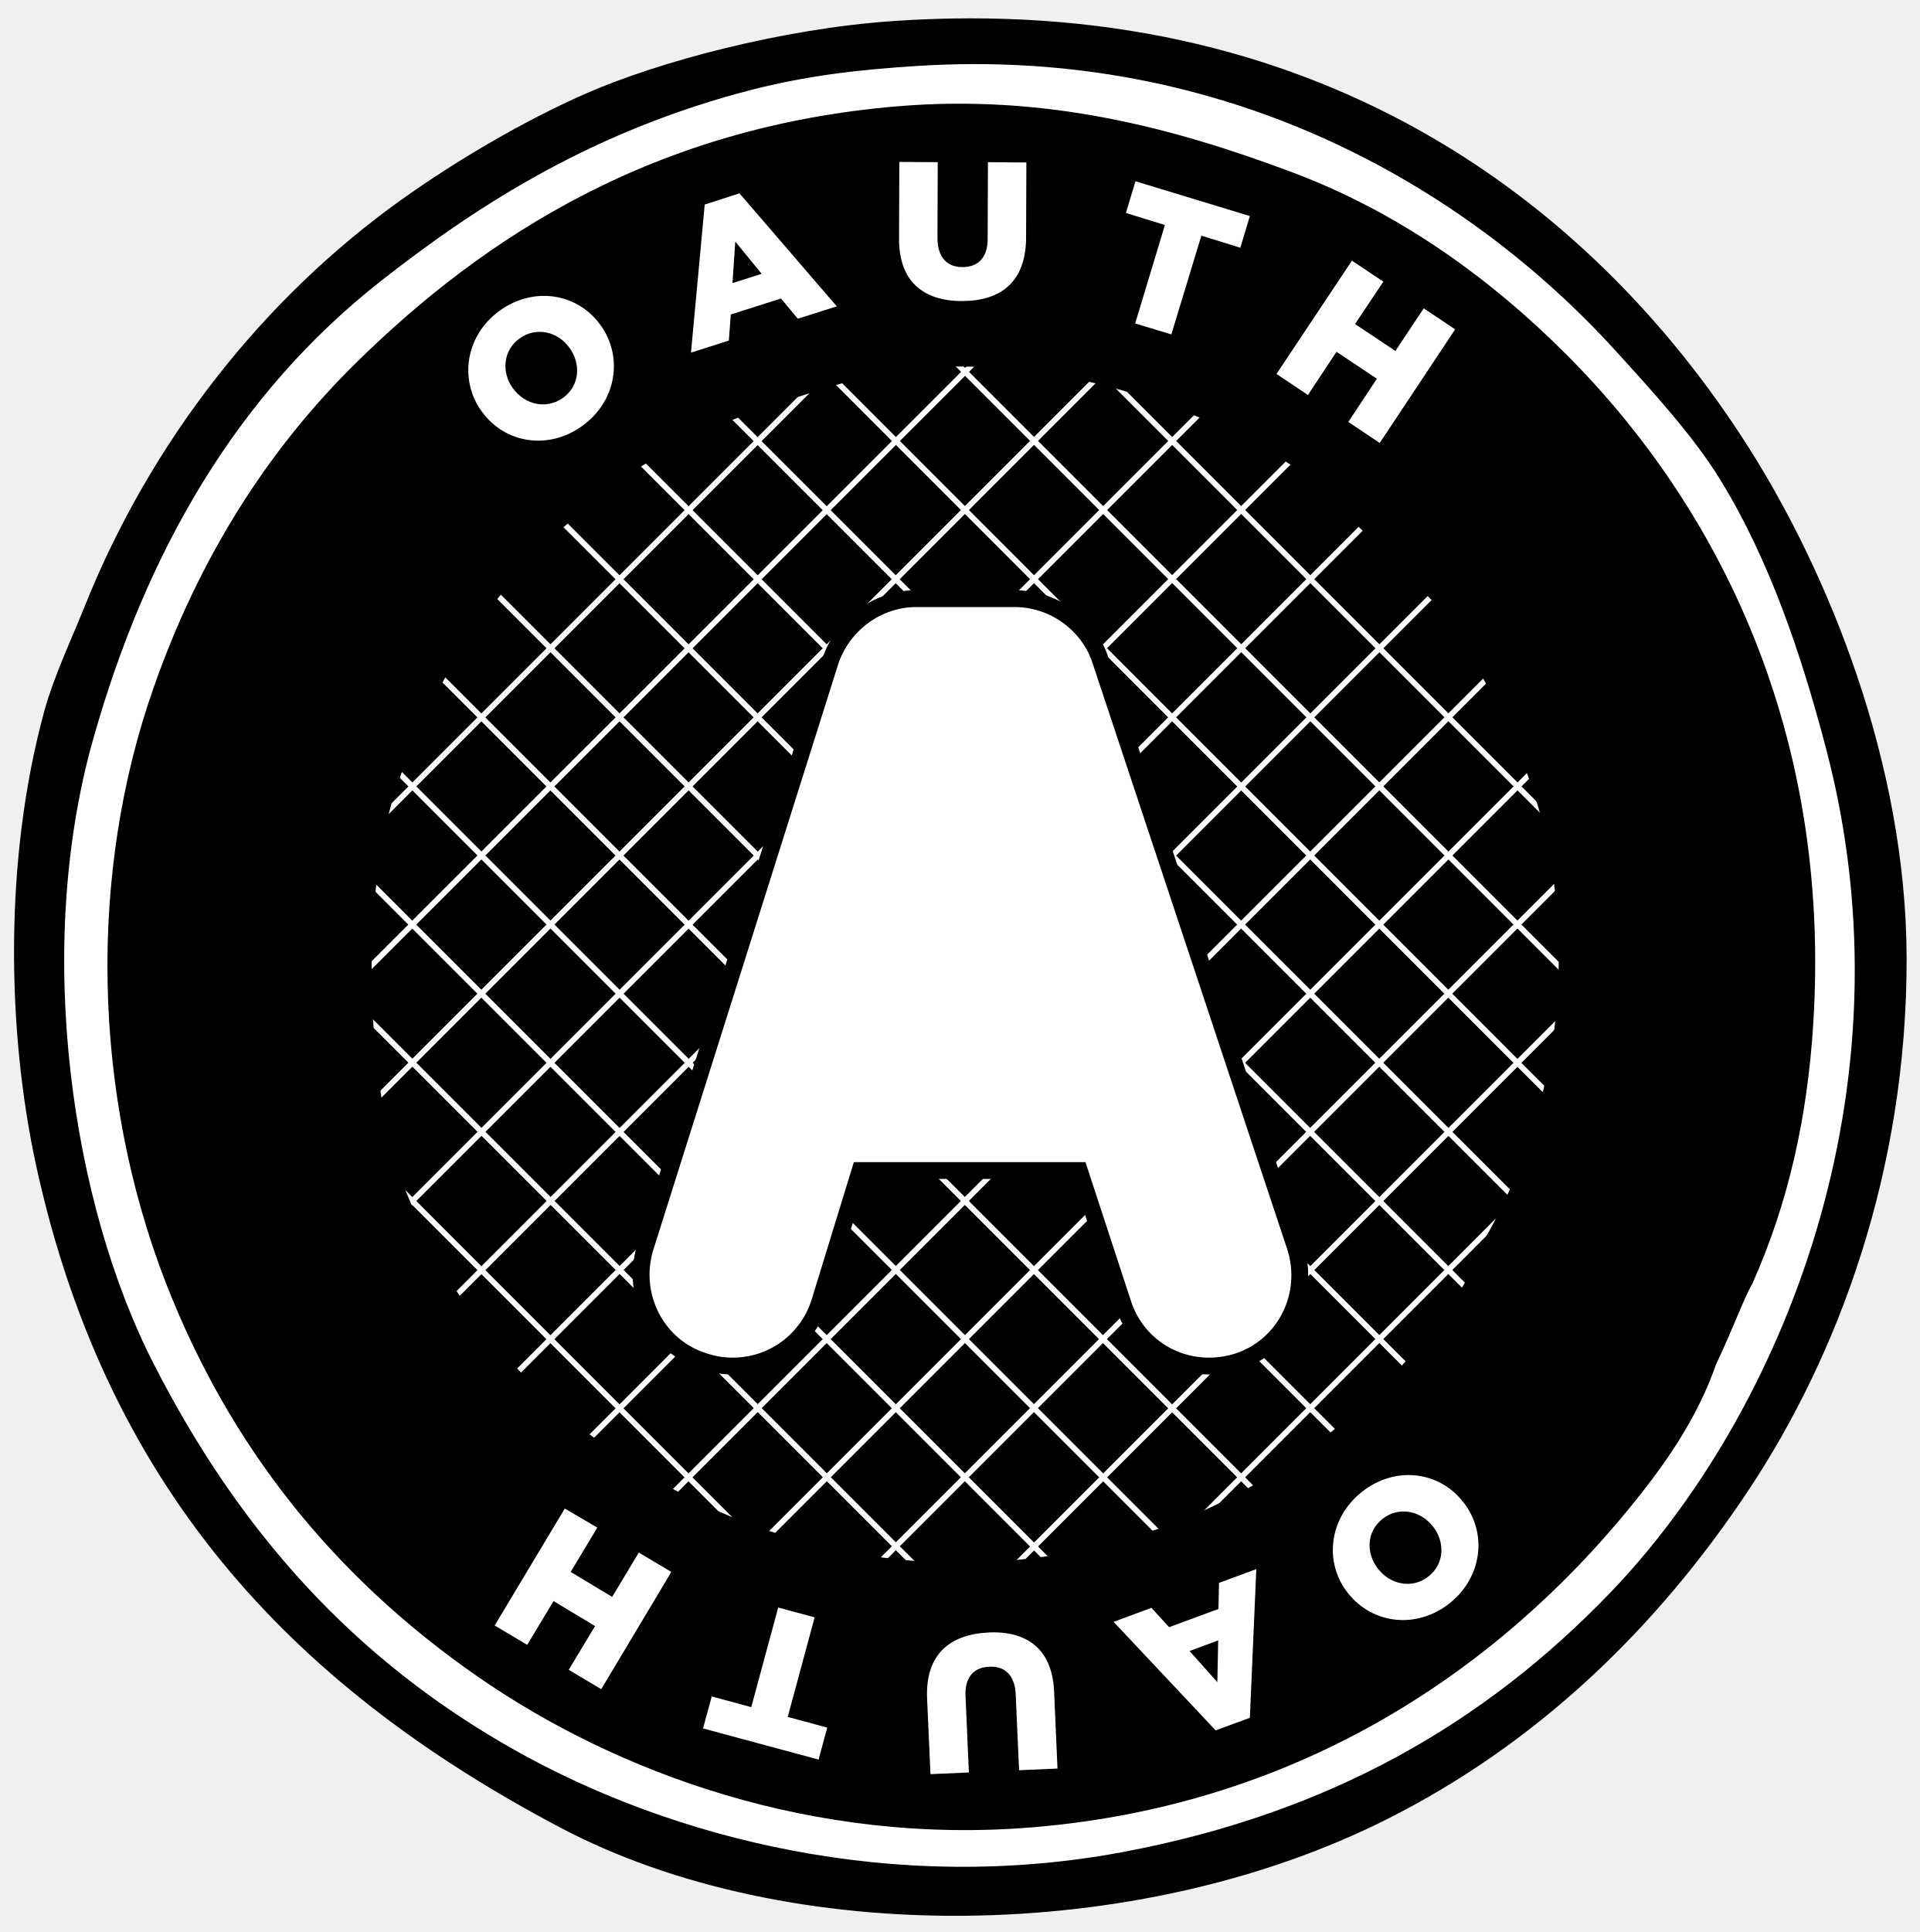
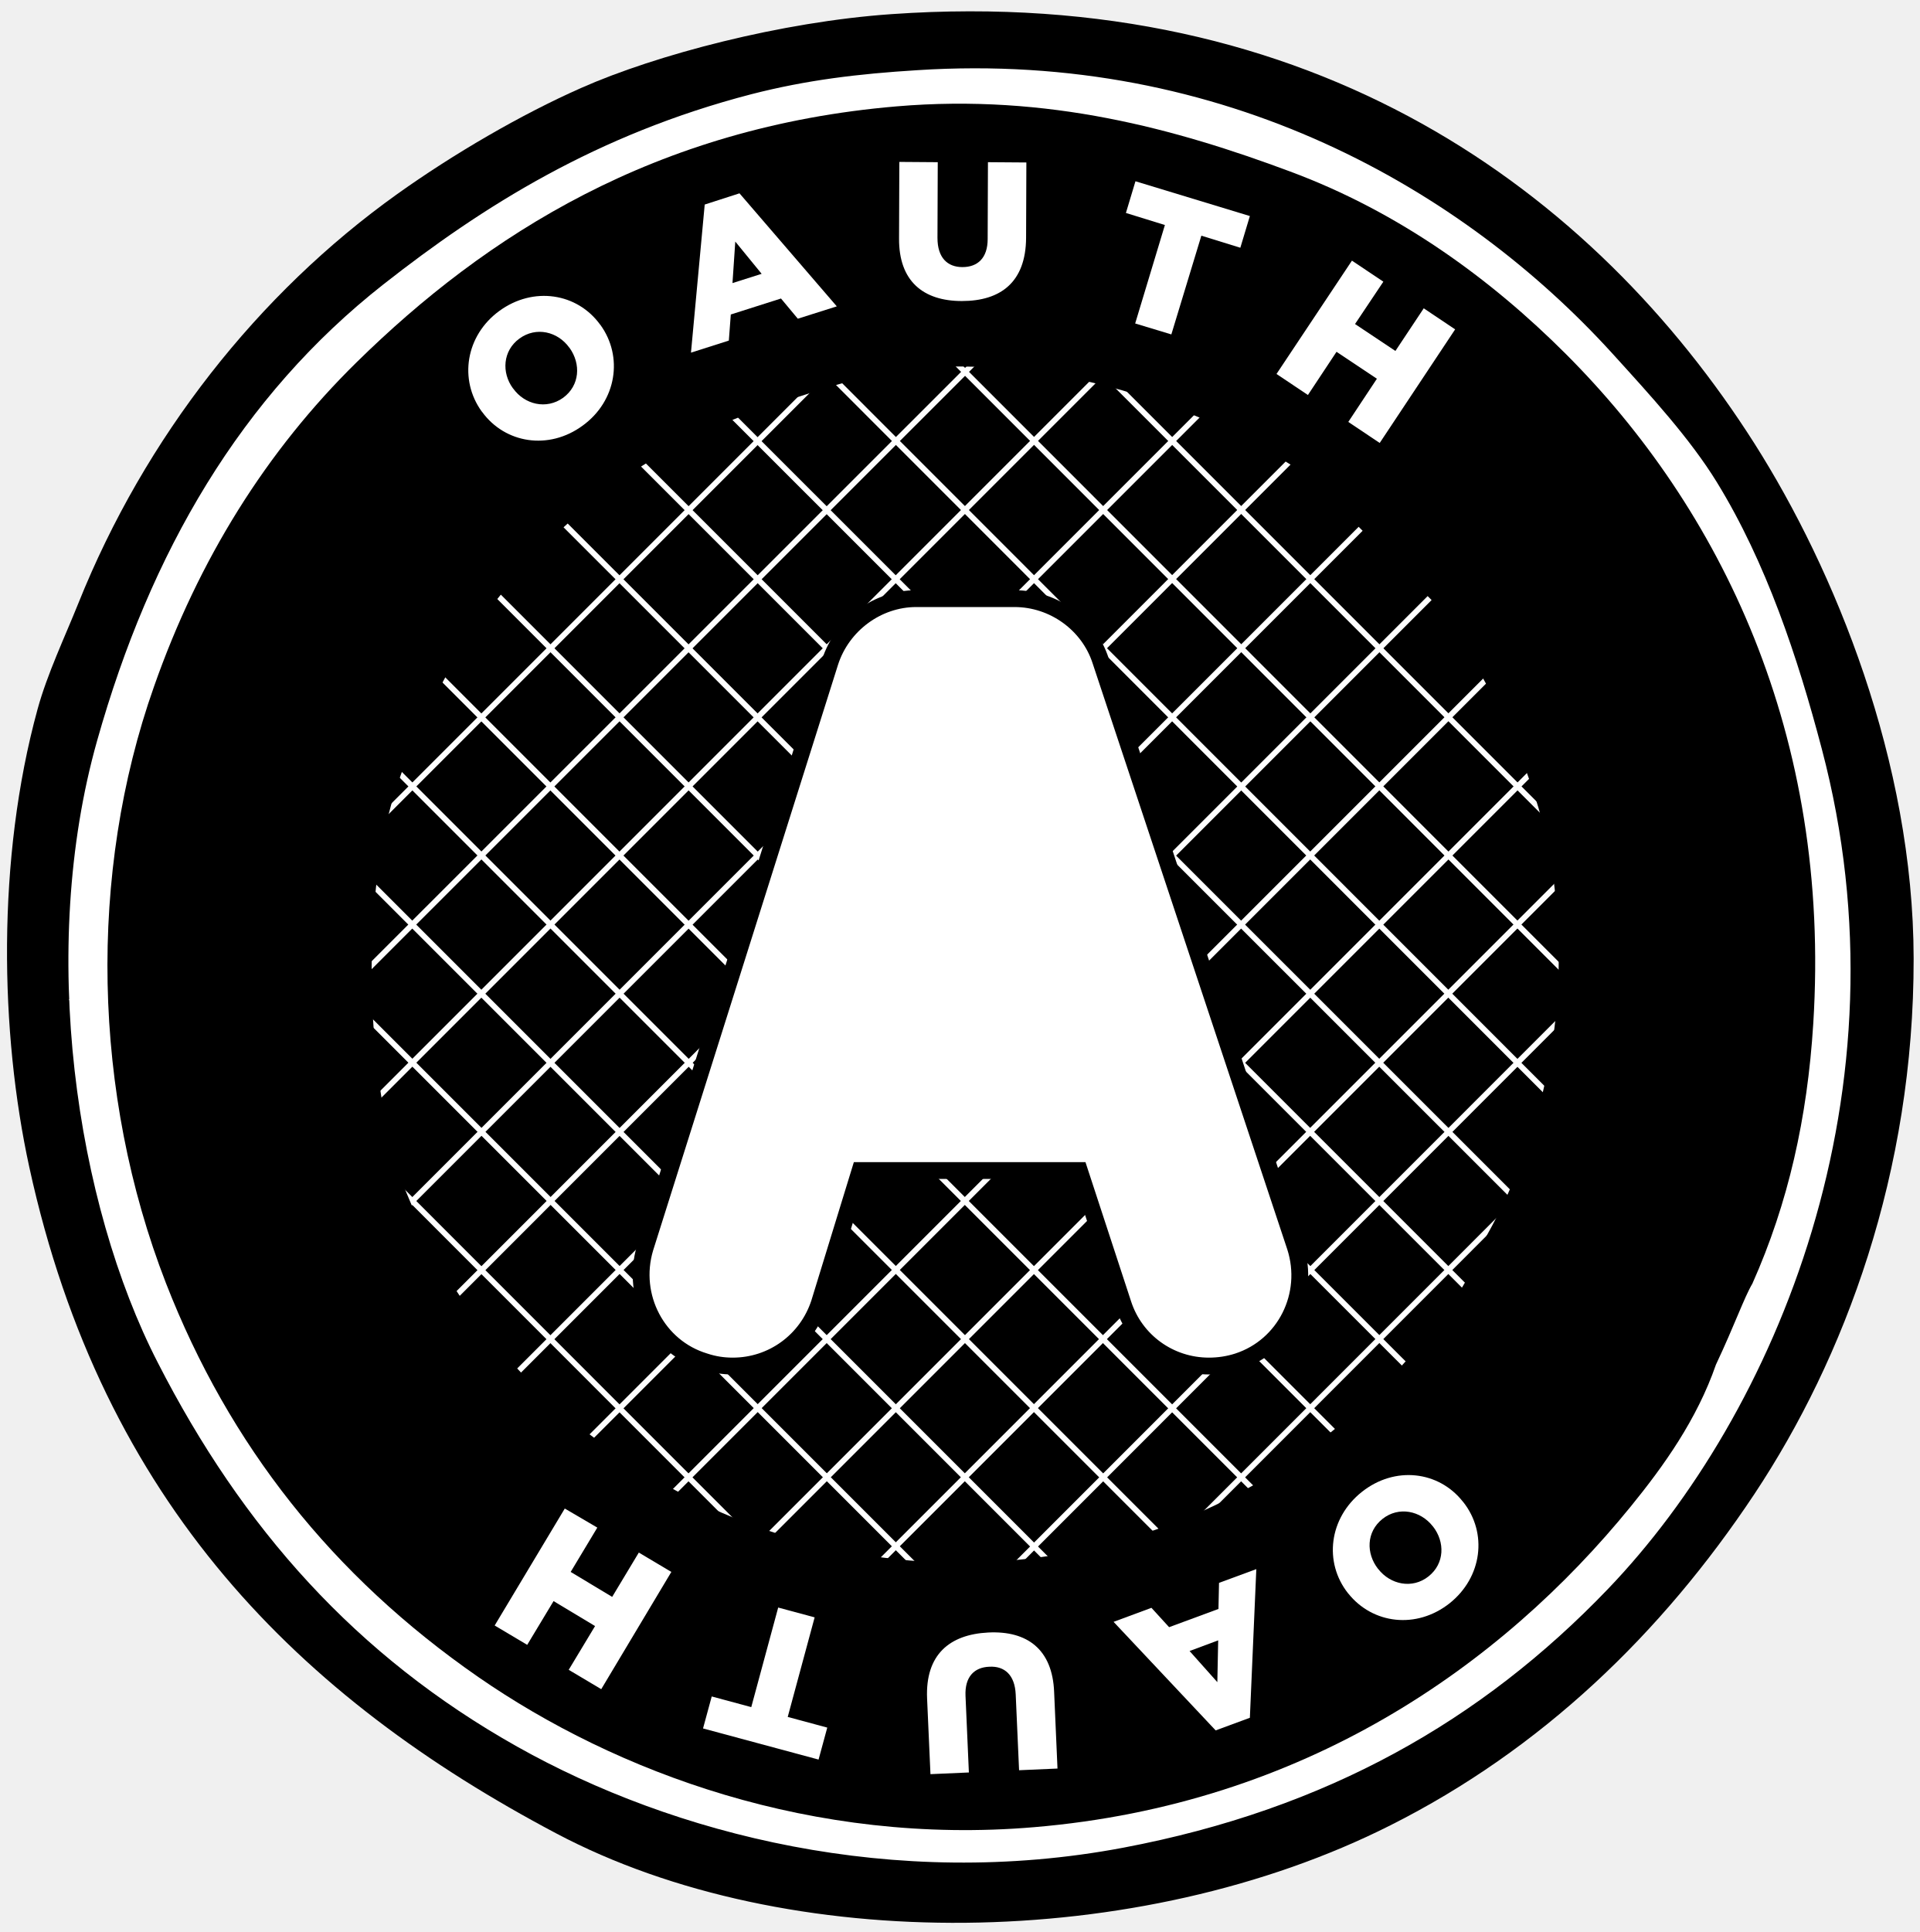
<svg xmlns="http://www.w3.org/2000/svg" version="1.1" id="Layer_1" x="0px" y="0px" viewBox="0 0 684.5 688.8" style="enable-background:new 0 0 684.5 688.8;" xml:space="preserve">
  <style type="text/css">
- 	.st0{fill:#FFFFFF;}
- 	.st1{fill:none;stroke:#FFFFFF;stroke-width:2;}
- 	.st2{fill:#FFFFFF;stroke:#000000;stroke-width:6;}
+ 	.st0{fill:#FFFFFF;stroke:#000000;stroke-width:5;stroke-miterlimit:10;}
+ 	.st1{stroke:#000000;stroke-width:3;stroke-miterlimit:10;}
+ 	.st2{fill:none;stroke:#FFFFFF;stroke-width:2;}
+ 	.st3{fill:#FFFFFF;stroke:#000000;stroke-width:6;}
+ 	.st4{fill:#FFFFFF;}
</style>
  <g transform="translate(0,35.625)">
    <path class="st0" d="M318.2-28.1c149.5-10.4,248.6,62.8,305.3,151.9c28.4,44.7,56.3,112.6,56.4,182.3   c0.1,75.8-24.4,141.4-56.4,189.6c-32.9,49.5-75.5,90.4-128.8,117.2c-89.1,44.9-213.6,46.1-295.2,2.9   C108.7,567.8,38.9,499.1,12.9,380C2.5,332.3,1.3,270.8,15.8,217.9c3.4-12.4,9.6-25.4,14.5-37.6C53.8,121.7,93.8,70.8,143.1,35.6   C163,21.4,187,7.4,208.3-2C234.7-13.7,279.1-25.4,318.2-28.1z" />
-     <path d="M601.8,314.6c0,141.3-114.6,255.8-255.9,255.8S90.1,455.9,90.1,314.6C90.1,173.3,204.7,58.8,346,58.8   C487.3,58.8,601.8,173.3,601.8,314.6z" />
-     <path d="M318.2-28.1c149.5-10.4,248.6,62.8,305.3,151.9c28.4,44.7,56.3,112.6,56.4,182.3c0.1,75.8-24.4,141.4-56.4,189.6   c-32.9,49.5-75.5,90.4-128.8,117.2c-89.1,44.9-213.6,46.1-295.2,2.9C108.7,567.8,38.9,499.1,12.9,380   C2.5,332.3,1.3,270.8,15.8,217.9c3.4-12.4,9.6-25.4,14.5-37.6C53.8,121.7,93.8,70.8,143.1,35.6C163,21.4,187,7.4,208.3-2   C234.7-13.7,279.1-25.4,318.2-28.1z M267.6-3.5c-55.5,14.4-96.3,40.2-131.7,68c-51.1,40.1-83.7,96.1-102.7,163.5   c-21.2,75-7.6,165.8,21.7,222.8C85.2,510.1,126,556,183.7,588.4c56,31.5,134.9,51.7,217.1,36.2c73-13.8,128.5-45.6,173.6-92.6   c60.4-62.9,109-178.8,76.7-301c-8.6-32.7-19.9-66.7-37.6-95.5c-9.6-15.6-23.6-30.9-37.6-46.3c-53-58.2-138.7-108.4-248.9-101.3   C305.9-10.8,287.5-8.6,267.6-3.5z" />
+     <path d="M601.8,314.6c0,141.3-114.6,255.8-255.9,255.8S90.1,455.9,90.1,314.6S204.7,58.8,346,58.8S601.8,173.3,601.8,314.6z" />
+     <path class="st1" d="M318.2-28.1c149.5-10.4,248.6,62.8,305.3,151.9c28.4,44.7,56.3,112.6,56.4,182.3   c0.1,75.8-24.4,141.4-56.4,189.6c-32.9,49.5-75.5,90.4-128.8,117.2c-89.1,44.9-213.6,46.1-295.2,2.9   C108.7,567.8,38.9,499.1,12.9,380C2.5,332.3,1.3,270.8,15.8,217.9c3.4-12.4,9.6-25.4,14.5-37.6C53.8,121.7,93.8,70.8,143.1,35.6   C163,21.4,187,7.4,208.3-2C234.7-13.7,279.1-25.4,318.2-28.1z M267.6-3.5c-55.5,14.4-96.3,40.2-131.7,68   C84.8,104.6,52.2,160.6,33.2,228C12,303,25.6,393.8,54.9,450.8C85.2,510.1,126,556,183.7,588.4c56,31.5,134.9,51.7,217.1,36.2   c73-13.8,128.5-45.6,173.6-92.6c60.4-62.9,109-178.8,76.7-301c-8.6-32.7-19.9-66.7-37.6-95.5c-9.6-15.6-23.6-30.9-37.6-46.3   C522.9,31,437.2-19.2,327-12.1C305.9-10.8,287.5-8.6,267.6-3.5z" />
    <g id="hashpattern">
      <g>
-         <line class="st1" x1="361.5" y1="621.5" x2="657.1" y2="325.8" />
-         <line class="st1" x1="335.6" y1="598.1" x2="632.5" y2="301.1" />
-         <line class="st1" x1="309.8" y1="574.7" x2="608" y2="276.4" />
-         <line class="st1" x1="283.9" y1="551.2" x2="583.4" y2="251.7" />
-         <line class="st1" x1="258.1" y1="527.8" x2="558.9" y2="227" />
-         <line class="st1" x1="232.2" y1="504.4" x2="534.3" y2="202.3" />
-         <line class="st1" x1="206.4" y1="481" x2="509.8" y2="177.6" />
-         <line class="st1" x1="180.5" y1="457.6" x2="485.2" y2="152.9" />
-         <line class="st1" x1="154.7" y1="434.2" x2="460.6" y2="128.2" />
-         <line class="st1" x1="128.8" y1="410.8" x2="436.1" y2="103.5" />
-         <line class="st1" x1="103" y1="387.3" x2="411.5" y2="78.8" />
-         <line class="st1" x1="77.1" y1="363.9" x2="387" y2="54.1" />
-         <line class="st1" x1="51.3" y1="340.5" x2="362.4" y2="29.4" />
-         <line class="st1" x1="25.4" y1="317.1" x2="337.9" y2="4.7" />
+         <line class="st2" x1="361.5" y1="621.5" x2="657.1" y2="325.8" />
+         <line class="st2" x1="335.6" y1="598.1" x2="632.5" y2="301.1" />
+         <line class="st2" x1="309.8" y1="574.7" x2="608" y2="276.4" />
+         <line class="st2" x1="283.9" y1="551.2" x2="583.4" y2="251.7" />
+         <line class="st2" x1="258.1" y1="527.8" x2="558.9" y2="227" />
+         <line class="st2" x1="232.2" y1="504.4" x2="534.3" y2="202.3" />
+         <line class="st2" x1="206.4" y1="481" x2="509.8" y2="177.6" />
+         <line class="st2" x1="180.5" y1="457.6" x2="485.2" y2="152.9" />
+         <line class="st2" x1="154.7" y1="434.2" x2="460.6" y2="128.2" />
+         <line class="st2" x1="128.8" y1="410.8" x2="436.1" y2="103.5" />
+         <line class="st2" x1="103" y1="387.3" x2="411.5" y2="78.8" />
+         <line class="st2" x1="77.1" y1="363.9" x2="387" y2="54.1" />
+         <line class="st2" x1="51.3" y1="340.5" x2="362.4" y2="29.4" />
+         <line class="st2" x1="25.4" y1="317.1" x2="337.9" y2="4.7" />
      </g>
      <g>
-         <line class="st1" x1="25.3" y1="320.1" x2="326.9" y2="621.7" />
-         <line class="st1" x1="49.8" y1="295.3" x2="351.9" y2="597.5" />
-         <line class="st1" x1="74.3" y1="270.5" x2="377" y2="573.2" />
-         <line class="st1" x1="98.7" y1="245.7" x2="402" y2="549" />
-         <line class="st1" x1="123.2" y1="220.9" x2="427.1" y2="524.8" />
-         <line class="st1" x1="147.6" y1="196.1" x2="452.1" y2="500.6" />
-         <line class="st1" x1="172.1" y1="171.3" x2="477.2" y2="476.4" />
-         <line class="st1" x1="196.5" y1="146.5" x2="502.2" y2="452.1" />
-         <line class="st1" x1="221" y1="121.7" x2="527.2" y2="427.9" />
-         <line class="st1" x1="245.4" y1="96.9" x2="552.3" y2="403.7" />
-         <line class="st1" x1="269.9" y1="72" x2="577.3" y2="379.5" />
-         <line class="st1" x1="294.4" y1="47.2" x2="602.4" y2="355.3" />
-         <line class="st1" x1="318.8" y1="22.4" x2="627.4" y2="331" />
-         <line class="st1" x1="343.3" y1="-2.4" x2="652.5" y2="306.8" />
+         <line class="st2" x1="25.3" y1="320.1" x2="326.9" y2="621.7" />
+         <line class="st2" x1="49.8" y1="295.3" x2="351.9" y2="597.5" />
+         <line class="st2" x1="74.3" y1="270.5" x2="377" y2="573.2" />
+         <line class="st2" x1="98.7" y1="245.7" x2="402" y2="549" />
+         <line class="st2" x1="123.2" y1="220.9" x2="427.1" y2="524.8" />
+         <line class="st2" x1="147.6" y1="196.1" x2="452.1" y2="500.6" />
+         <line class="st2" x1="172.1" y1="171.3" x2="477.2" y2="476.4" />
+         <line class="st2" x1="196.5" y1="146.5" x2="502.2" y2="452.1" />
+         <line class="st2" x1="221" y1="121.7" x2="527.2" y2="427.9" />
+         <line class="st2" x1="245.4" y1="96.9" x2="552.3" y2="403.7" />
+         <line class="st2" x1="269.9" y1="72" x2="577.3" y2="379.5" />
+         <line class="st2" x1="294.4" y1="47.2" x2="602.4" y2="355.3" />
+         <line class="st2" x1="318.8" y1="22.4" x2="627.4" y2="331" />
+         <line class="st2" x1="343.3" y1="-2.4" x2="652.5" y2="306.8" />
      </g>
    </g>
    <path d="M558.4,90.6C531.8,64,499.1,40,460,25.5C419.5,10.4,373.7-2.3,319.7,2.3c-86.1,7.3-146.5,46-192.5,91.2   C95,125.1,70.8,163.9,54.9,209.2c-23.5,66.5-22,145,4.3,212.7c22.5,57.7,59.3,104.3,111.4,140.4c49,33.9,119.3,60.2,198.2,53.5   c96.2-8.1,166.5-57.5,212.7-114.3c11.8-14.5,23.6-31,30.4-50.6c6.7-14.2,10-23.8,13-28.9c12.8-28.7,19.6-59.1,21.7-92.6   C653.1,226.2,613.4,145.6,558.4,90.6z M530.1,405c-0.2,0.4-0.3,0.8-0.5,1.2c-4.8,13.7-13,25.1-21.2,35.2   c-32.3,39.5-81.5,73.7-148.8,79.4c-55.2,4.6-104.4-13.6-138.6-37.2c-29.8-20.5-52.4-45.8-68.3-76.2c-1-1.8-10.2-23.1-10.2-24   c-12.6-39-13.7-101.7-0.8-139.3c8.6-25.1,23-52.3,42-73.8c26.2-29.7,52.5-48.8,94.1-62.2c19-6.1,36-12.4,59.3-13   c57-1.5,115,24.1,146.2,52.1c28.6,25.8,61.3,75.9,69.5,123C561.1,318.5,552.1,365.8,530.1,405z" />
-     <path class="st2" d="M431.1,451.4c-14,0-26.3-8.9-30.6-22.1l-15.6-47.6h-78.2l-14.5,47.2c-4.4,13.5-16.8,22.5-30.9,22.5   c-3.4,0-6.7-0.5-10-1.6c-16.9-5.1-26.4-23.2-21.3-40.4l66-209c4.3-13.3,16.9-22.6,30.7-22.6h35.1c13.9,0,26.5,9.1,30.7,22.2   l69.4,208.9c5.5,17.1-3.6,35.4-20.5,40.9C438,450.9,434.5,451.4,431.1,451.4L431.1,451.4z" />
+     <path class="st3" d="M431.1,451.4c-14,0-26.3-8.9-30.6-22.1l-15.6-47.6h-78.2l-14.5,47.2c-4.4,13.5-16.8,22.5-30.9,22.5   c-3.4,0-6.7-0.5-10-1.6c-16.9-5.1-26.4-23.2-21.3-40.4l66-209c4.3-13.3,16.9-22.6,30.7-22.6h35.1c13.9,0,26.5,9.1,30.7,22.2   l69.4,208.9c5.5,17.1-3.6,35.4-20.5,40.9C438,450.9,434.5,451.4,431.1,451.4L431.1,451.4z" />
    <g id="OAUTH">
      <g>
-         <path class="st0" d="M171.9,111.2l-0.1-0.1c-8.2-11.3-5.8-27.1,6.3-35.9c12.1-8.8,27.7-6.4,35.9,4.9l0.1,0.1     c8.2,11.3,5.8,27.1-6.3,35.9C195.7,125,180.1,122.5,171.9,111.2z M203.1,88.4l-0.1-0.1c-4.1-5.7-11.8-7.6-17.8-3.2     c-5.9,4.3-6.4,12.1-2.3,17.7l0.1,0.1c4.1,5.7,11.8,7.6,17.8,3.3C206.8,101.8,207.2,94.1,203.1,88.4z" />
-         <path class="st0" d="M251.3,37.3l12.4-4l34.7,40.3L284.5,78l-6-7.2l-17.9,5.7l-0.7,9.3l-13.5,4.3L251.3,37.3z M271.6,62     l-9.4-11.5l-1,14.8L271.6,62z" />
-         <path class="st0" d="M320.6,49.4l0.1-27.3l13.7,0.1l-0.1,27c0,7,3.5,10.4,8.9,10.4c5.4,0,9-3.2,9-10l0.1-27.4l13.7,0.1l-0.1,26.9     c-0.1,15.7-9,22.5-22.9,22.5C329.2,71.7,320.5,64.6,320.6,49.4z" />
-         <path class="st0" d="M415.4,44.6l-13.9-4.3l3.4-11.3l40.8,12.4l-3.4,11.3l-13.9-4.3l-10.7,35.2l-12.9-3.9L415.4,44.6z" />
-         <path class="st0" d="M482.1,57.3l11.2,7.5l-10.1,15.1l14.4,9.6l10.1-15.2l11.2,7.5L492,122.3l-11.2-7.5L491,99.4l-14.4-9.6     l-10.2,15.4l-11.2-7.5L482.1,57.3z" />
+         <path class="st4" d="M171.9,111.2l-0.1-0.1c-8.2-11.3-5.8-27.1,6.3-35.9s27.7-6.4,35.9,4.9l0.1,0.1c8.2,11.3,5.8,27.1-6.3,35.9     C195.7,125,180.1,122.5,171.9,111.2z M203.1,88.4l-0.1-0.1c-4.1-5.7-11.8-7.6-17.8-3.2c-5.9,4.3-6.4,12.1-2.3,17.7l0.1,0.1     c4.1,5.7,11.8,7.6,17.8,3.3C206.8,101.8,207.2,94.1,203.1,88.4z" />
+         <path class="st4" d="M251.3,37.3l12.4-4l34.7,40.3L284.5,78l-6-7.2l-17.9,5.7l-0.7,9.3l-13.5,4.3L251.3,37.3z M271.6,62     l-9.4-11.5l-1,14.8L271.6,62z" />
+         <path class="st4" d="M320.6,49.4l0.1-27.3l13.7,0.1l-0.1,27c0,7,3.5,10.4,8.9,10.4s9-3.2,9-10l0.1-27.4l13.7,0.1l-0.1,26.9     c-0.1,15.7-9,22.5-22.9,22.5C329.2,71.7,320.5,64.6,320.6,49.4z" />
+         <path class="st4" d="M415.4,44.6l-13.9-4.3l3.4-11.3l40.8,12.4l-3.4,11.3l-13.9-4.3l-10.7,35.2l-12.9-3.9L415.4,44.6z" />
+         <path class="st4" d="M482.1,57.3l11.2,7.5l-10.1,15.1l14.4,9.6l10.1-15.2l11.2,7.5L492,122.3l-11.2-7.5L491,99.4l-14.4-9.6     l-10.2,15.4l-11.2-7.5L482.1,57.3z" />
      </g>
      <g>
-         <path class="st0" d="M521.7,499.8l0.1,0.1c8.7,11,6.8,26.8-4.9,36.1c-11.8,9.3-27.4,7.4-36.1-3.5l-0.1-0.1     c-8.7-11-6.8-26.8,4.9-36.1C497.4,486.9,513.1,488.8,521.7,499.8z M491.4,523.7l0.1,0.1c4.3,5.5,12.1,7.2,17.9,2.6     c5.8-4.6,5.9-12.3,1.6-17.8l-0.1-0.1c-4.3-5.5-12.1-7.2-17.9-2.6C487.2,510.5,487.1,518.2,491.4,523.7z" />
-         <path class="st0" d="M445.7,576.8l-12.2,4.5l-36.4-38.7l13.5-5l6.3,6.9l17.6-6.5l0.2-9.3l13.3-4.9L445.7,576.8z M424.2,553     l9.9,11.1l0.3-14.9L424.2,553z" />
-         <path class="st0" d="M375.9,567.6l1.2,27.3l-13.7,0.6l-1.2-27c-0.3-7-4-10.2-9.4-9.9c-5.4,0.2-8.8,3.6-8.5,10.4l1.2,27.3     l-13.7,0.6l-1.2-26.9c-0.7-15.7,8-22.9,21.8-23.6C366.3,545.7,375.3,552.4,375.9,567.6z" />
-         <path class="st0" d="M280.9,576.5l14.1,3.8l-3.1,11.4l-41.2-11.1l3.1-11.4l14.1,3.8l9.6-35.5l13,3.5L280.9,576.5z" />
-         <path class="st0" d="M214.4,566.6l-11.6-6.9l9.4-15.6l-14.8-8.9l-9.4,15.6l-11.6-6.9l25-41.7L213,509l-9.5,15.8l14.8,8.9     l9.5-15.8l11.6,6.9L214.4,566.6z" />
+         <path class="st4" d="M521.7,499.8l0.1,0.1c8.7,11,6.8,26.8-4.9,36.1c-11.8,9.3-27.4,7.4-36.1-3.5l-0.1-0.1     c-8.7-11-6.8-26.8,4.9-36.1C497.4,486.9,513.1,488.8,521.7,499.8z M491.4,523.7l0.1,0.1c4.3,5.5,12.1,7.2,17.9,2.6     c5.8-4.6,5.9-12.3,1.6-17.8l-0.1-0.1c-4.3-5.5-12.1-7.2-17.9-2.6C487.2,510.5,487.1,518.2,491.4,523.7z" />
+         <path class="st4" d="M445.7,576.8l-12.2,4.5l-36.4-38.7l13.5-5l6.3,6.9l17.6-6.5l0.2-9.3l13.3-4.9L445.7,576.8z M424.2,553     l9.9,11.1l0.3-14.9L424.2,553z" />
+         <path class="st4" d="M375.9,567.6l1.2,27.3l-13.7,0.6l-1.2-27c-0.3-7-4-10.2-9.4-9.9c-5.4,0.2-8.8,3.6-8.5,10.4l1.2,27.3     l-13.7,0.6l-1.2-26.9c-0.7-15.7,8-22.9,21.8-23.6C366.3,545.7,375.3,552.4,375.9,567.6z" />
+         <path class="st4" d="M280.9,576.5l14.1,3.8l-3.1,11.4l-41.2-11.1l3.1-11.4l14.1,3.8l9.6-35.5l13,3.5L280.9,576.5z" />
+         <path class="st4" d="M214.4,566.6l-11.6-6.9l9.4-15.6l-14.8-8.9l-9.4,15.6l-11.6-6.9l25-41.7L213,509l-9.5,15.8l14.8,8.9     l9.5-15.8l11.6,6.9L214.4,566.6z" />
      </g>
    </g>
  </g>
</svg>
